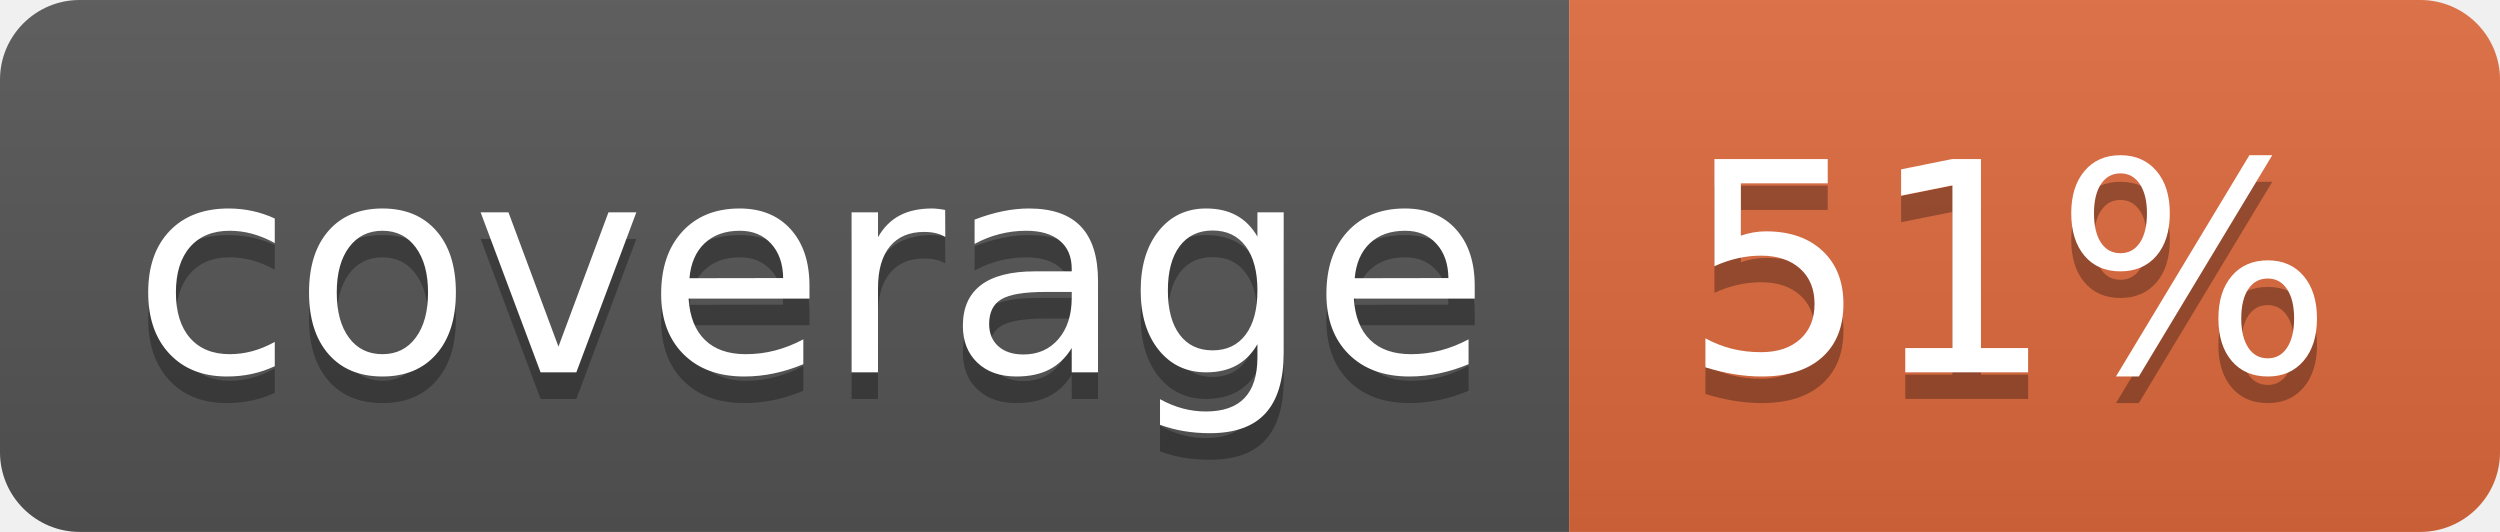
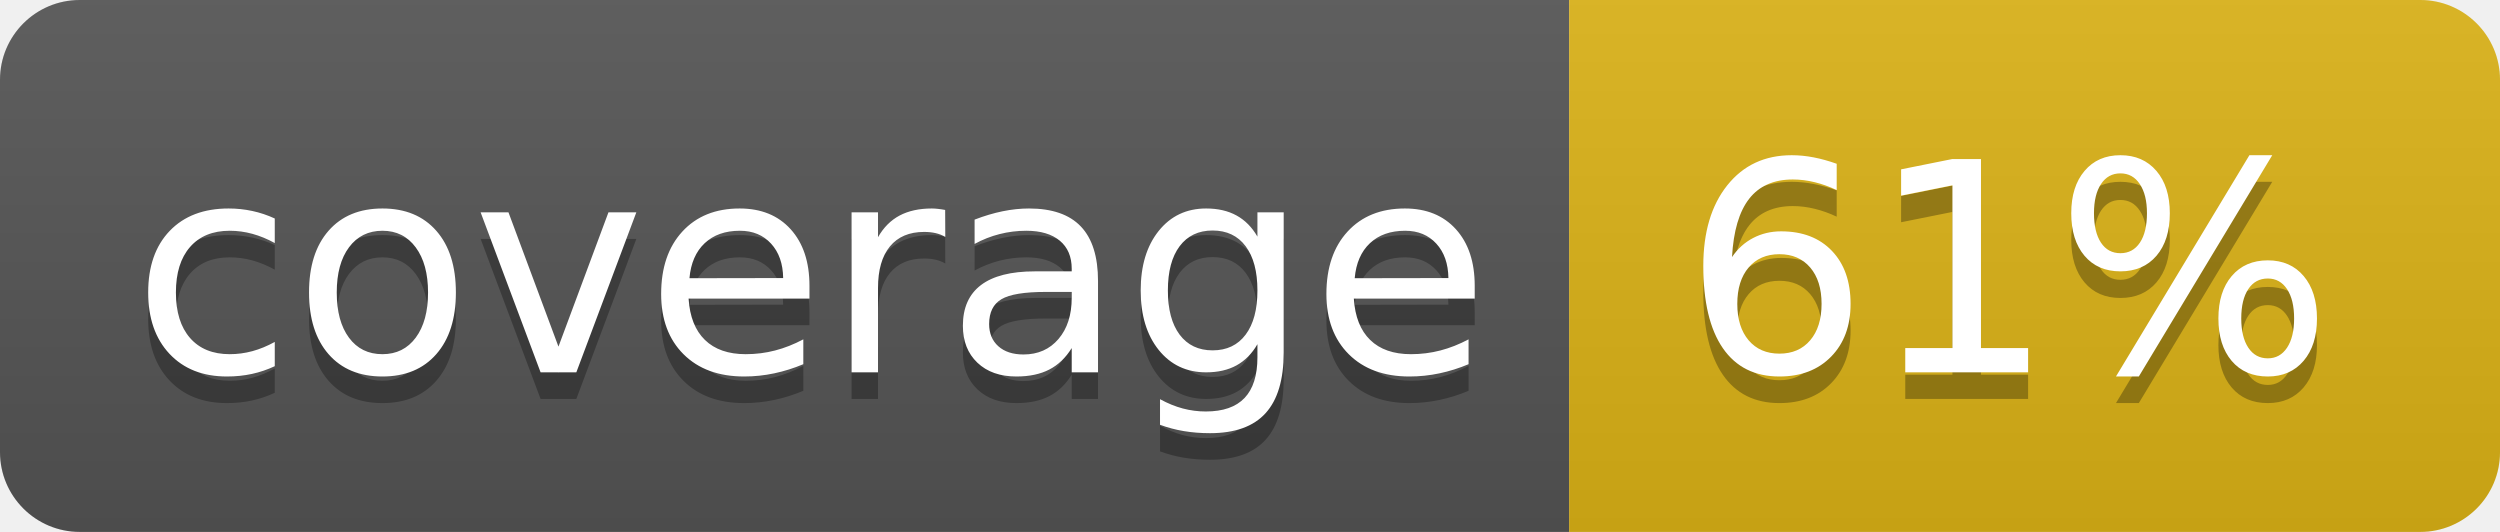
<svg xmlns="http://www.w3.org/2000/svg" width="94" height="20">
  <linearGradient id="b" x2="0" y2="100%">
    <stop offset="0" stop-color="#bbb" stop-opacity=".1" />
    <stop offset="1" stop-opacity=".1" />
  </linearGradient>
  <clipPath id="a">
    <rect width="94" height="20" rx="3" fill="#fff" />
  </clipPath>
  <g clip-path="url(#a)">
    <path fill="#555" d="M0 0h59v20H0z" />
-     <path fill="#df6a3d" d="M59 0h35v20H59z" />
+     <path fill="#dcb316" d="M59 0h35v20H59z" />
    <path fill="url(#b)" d="M0 0h94v20H0z" />
  </g>
  <g fill="#fff" text-anchor="middle" font-family="DejaVu Sans,Verdana,Geneva,sans-serif" font-size="110">
    <text x="305" y="150" fill="#010101" fill-opacity=".3" transform="scale(.1)" textLength="490">coverage</text>
    <text x="305" y="140" transform="scale(.1)" textLength="490">coverage</text>
-     <text x="755" y="150" fill="#010101" fill-opacity=".3" transform="scale(.1)" textLength="250">51%</text>
-     <text x="755" y="140" transform="scale(.1)" textLength="250">51%</text>
+     <text x="755" y="150" fill="#010101" fill-opacity=".3" transform="scale(.1)" textLength="250">61%</text>
+     <text x="755" y="140" transform="scale(.1)" textLength="250">61%</text>
  </g>
</svg>
